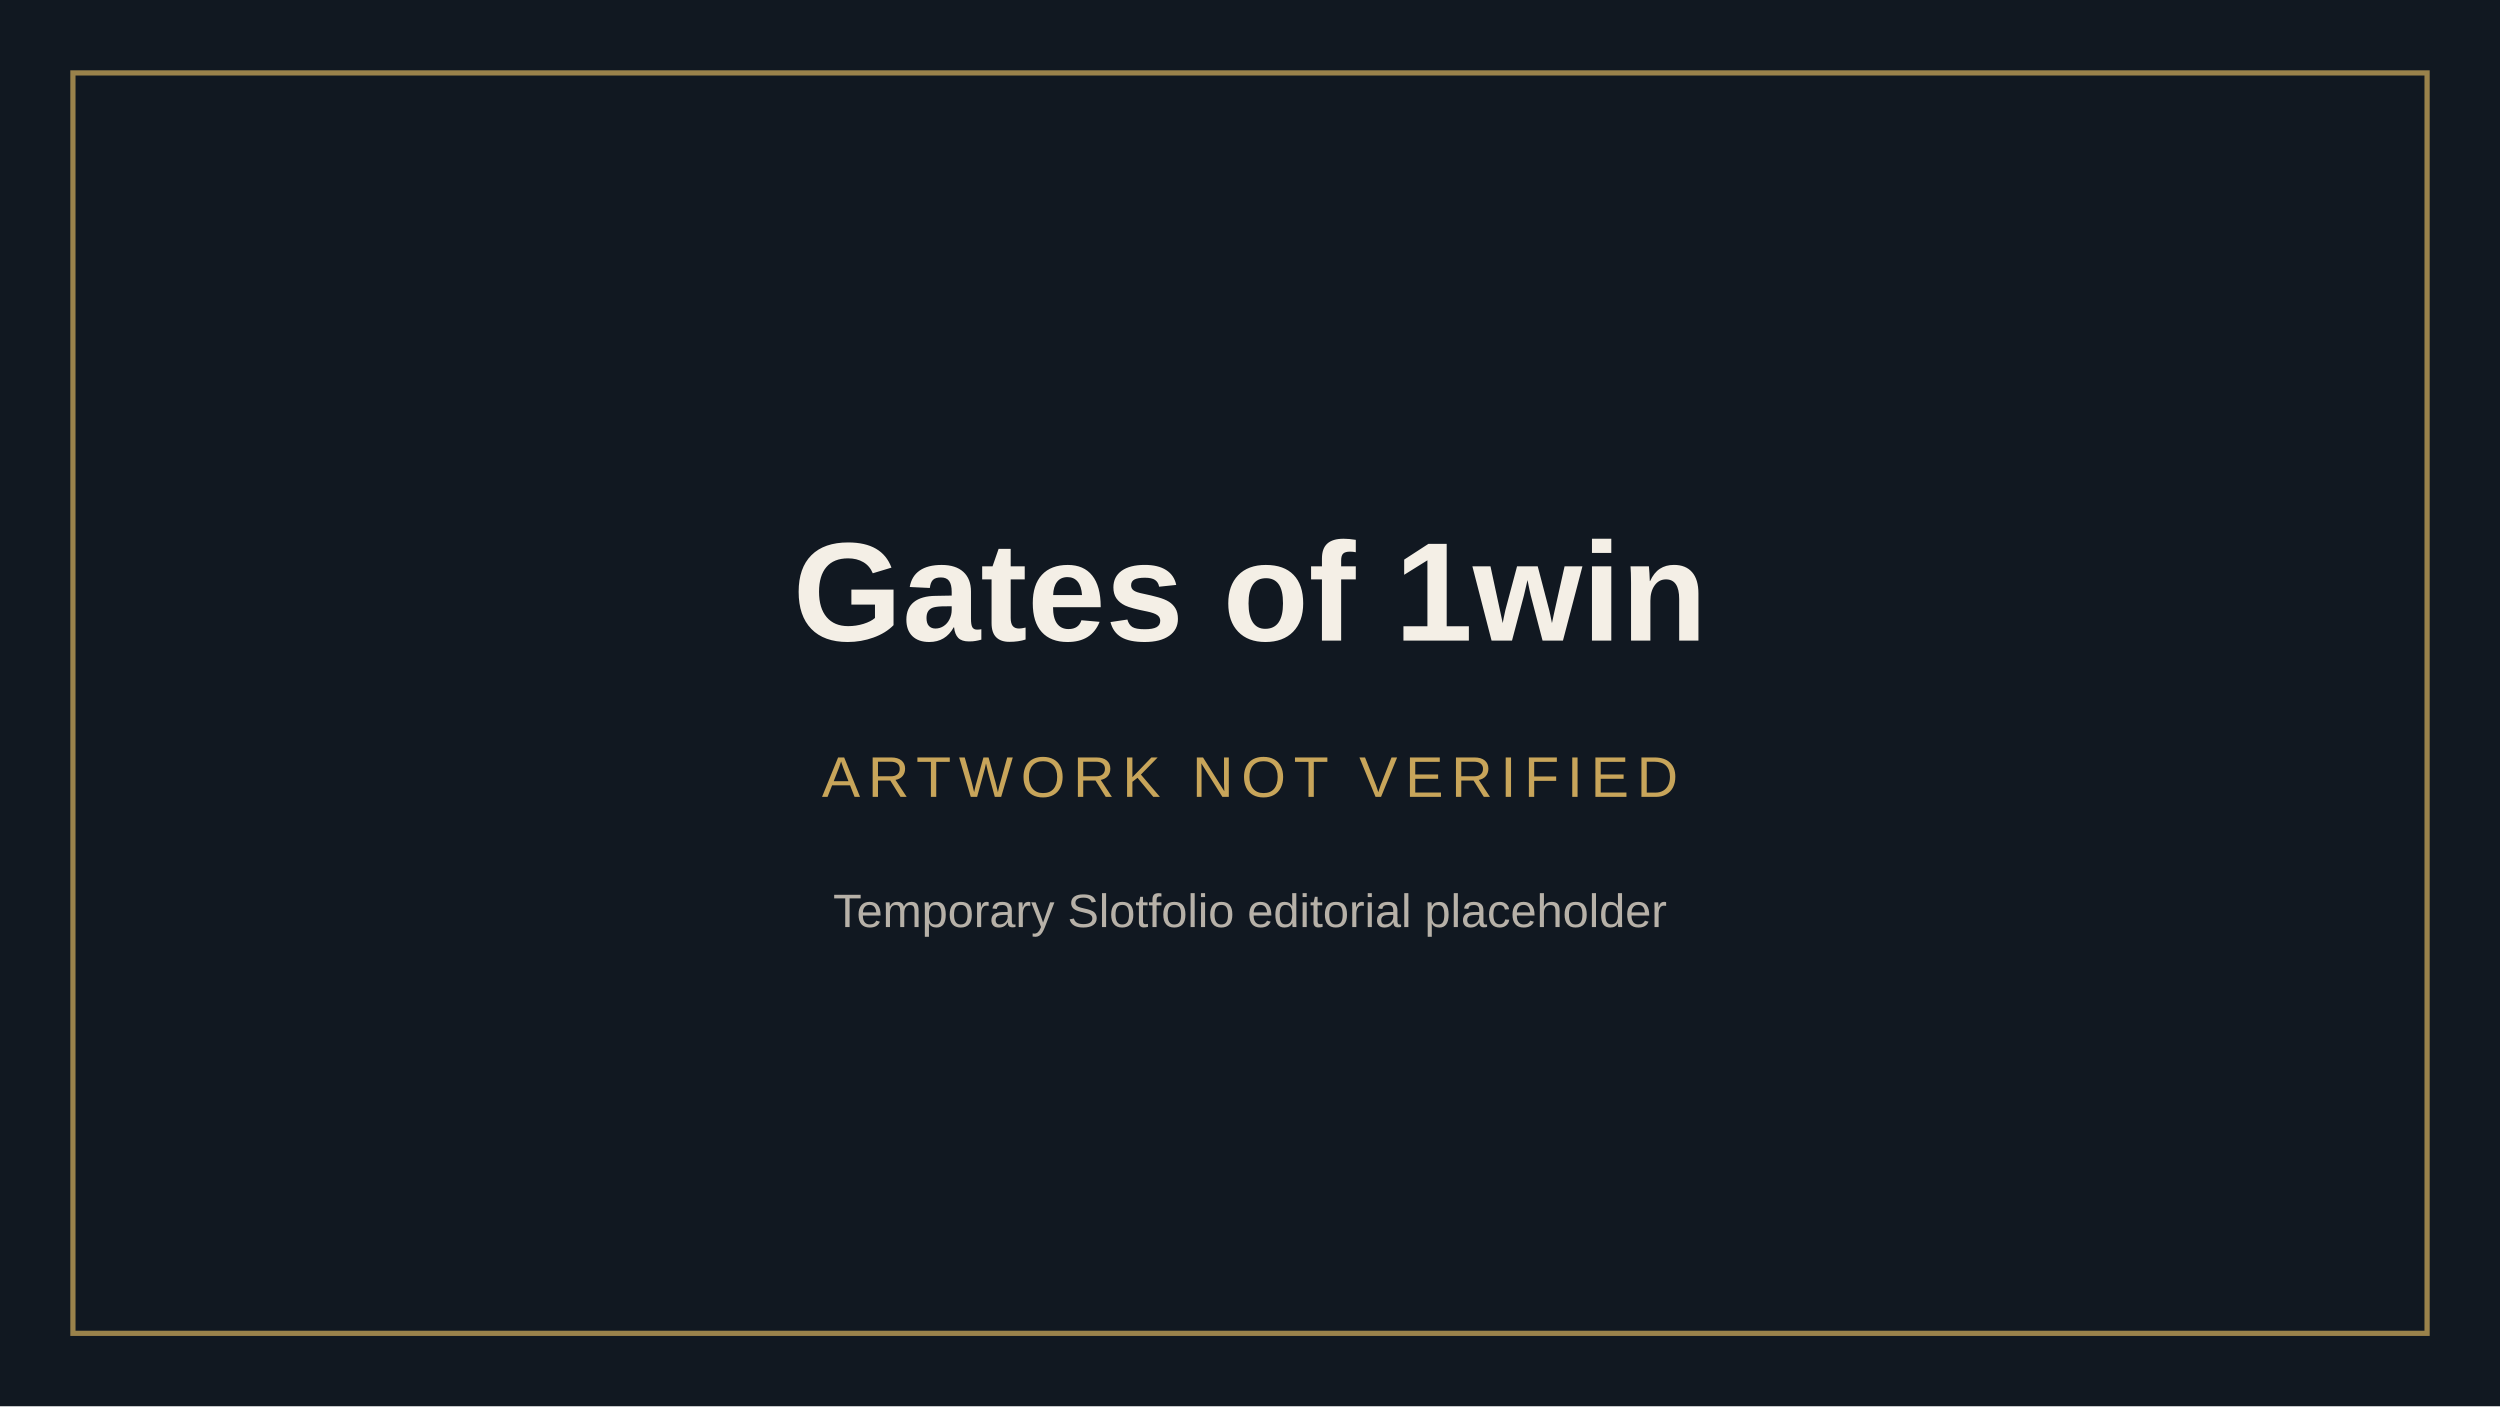
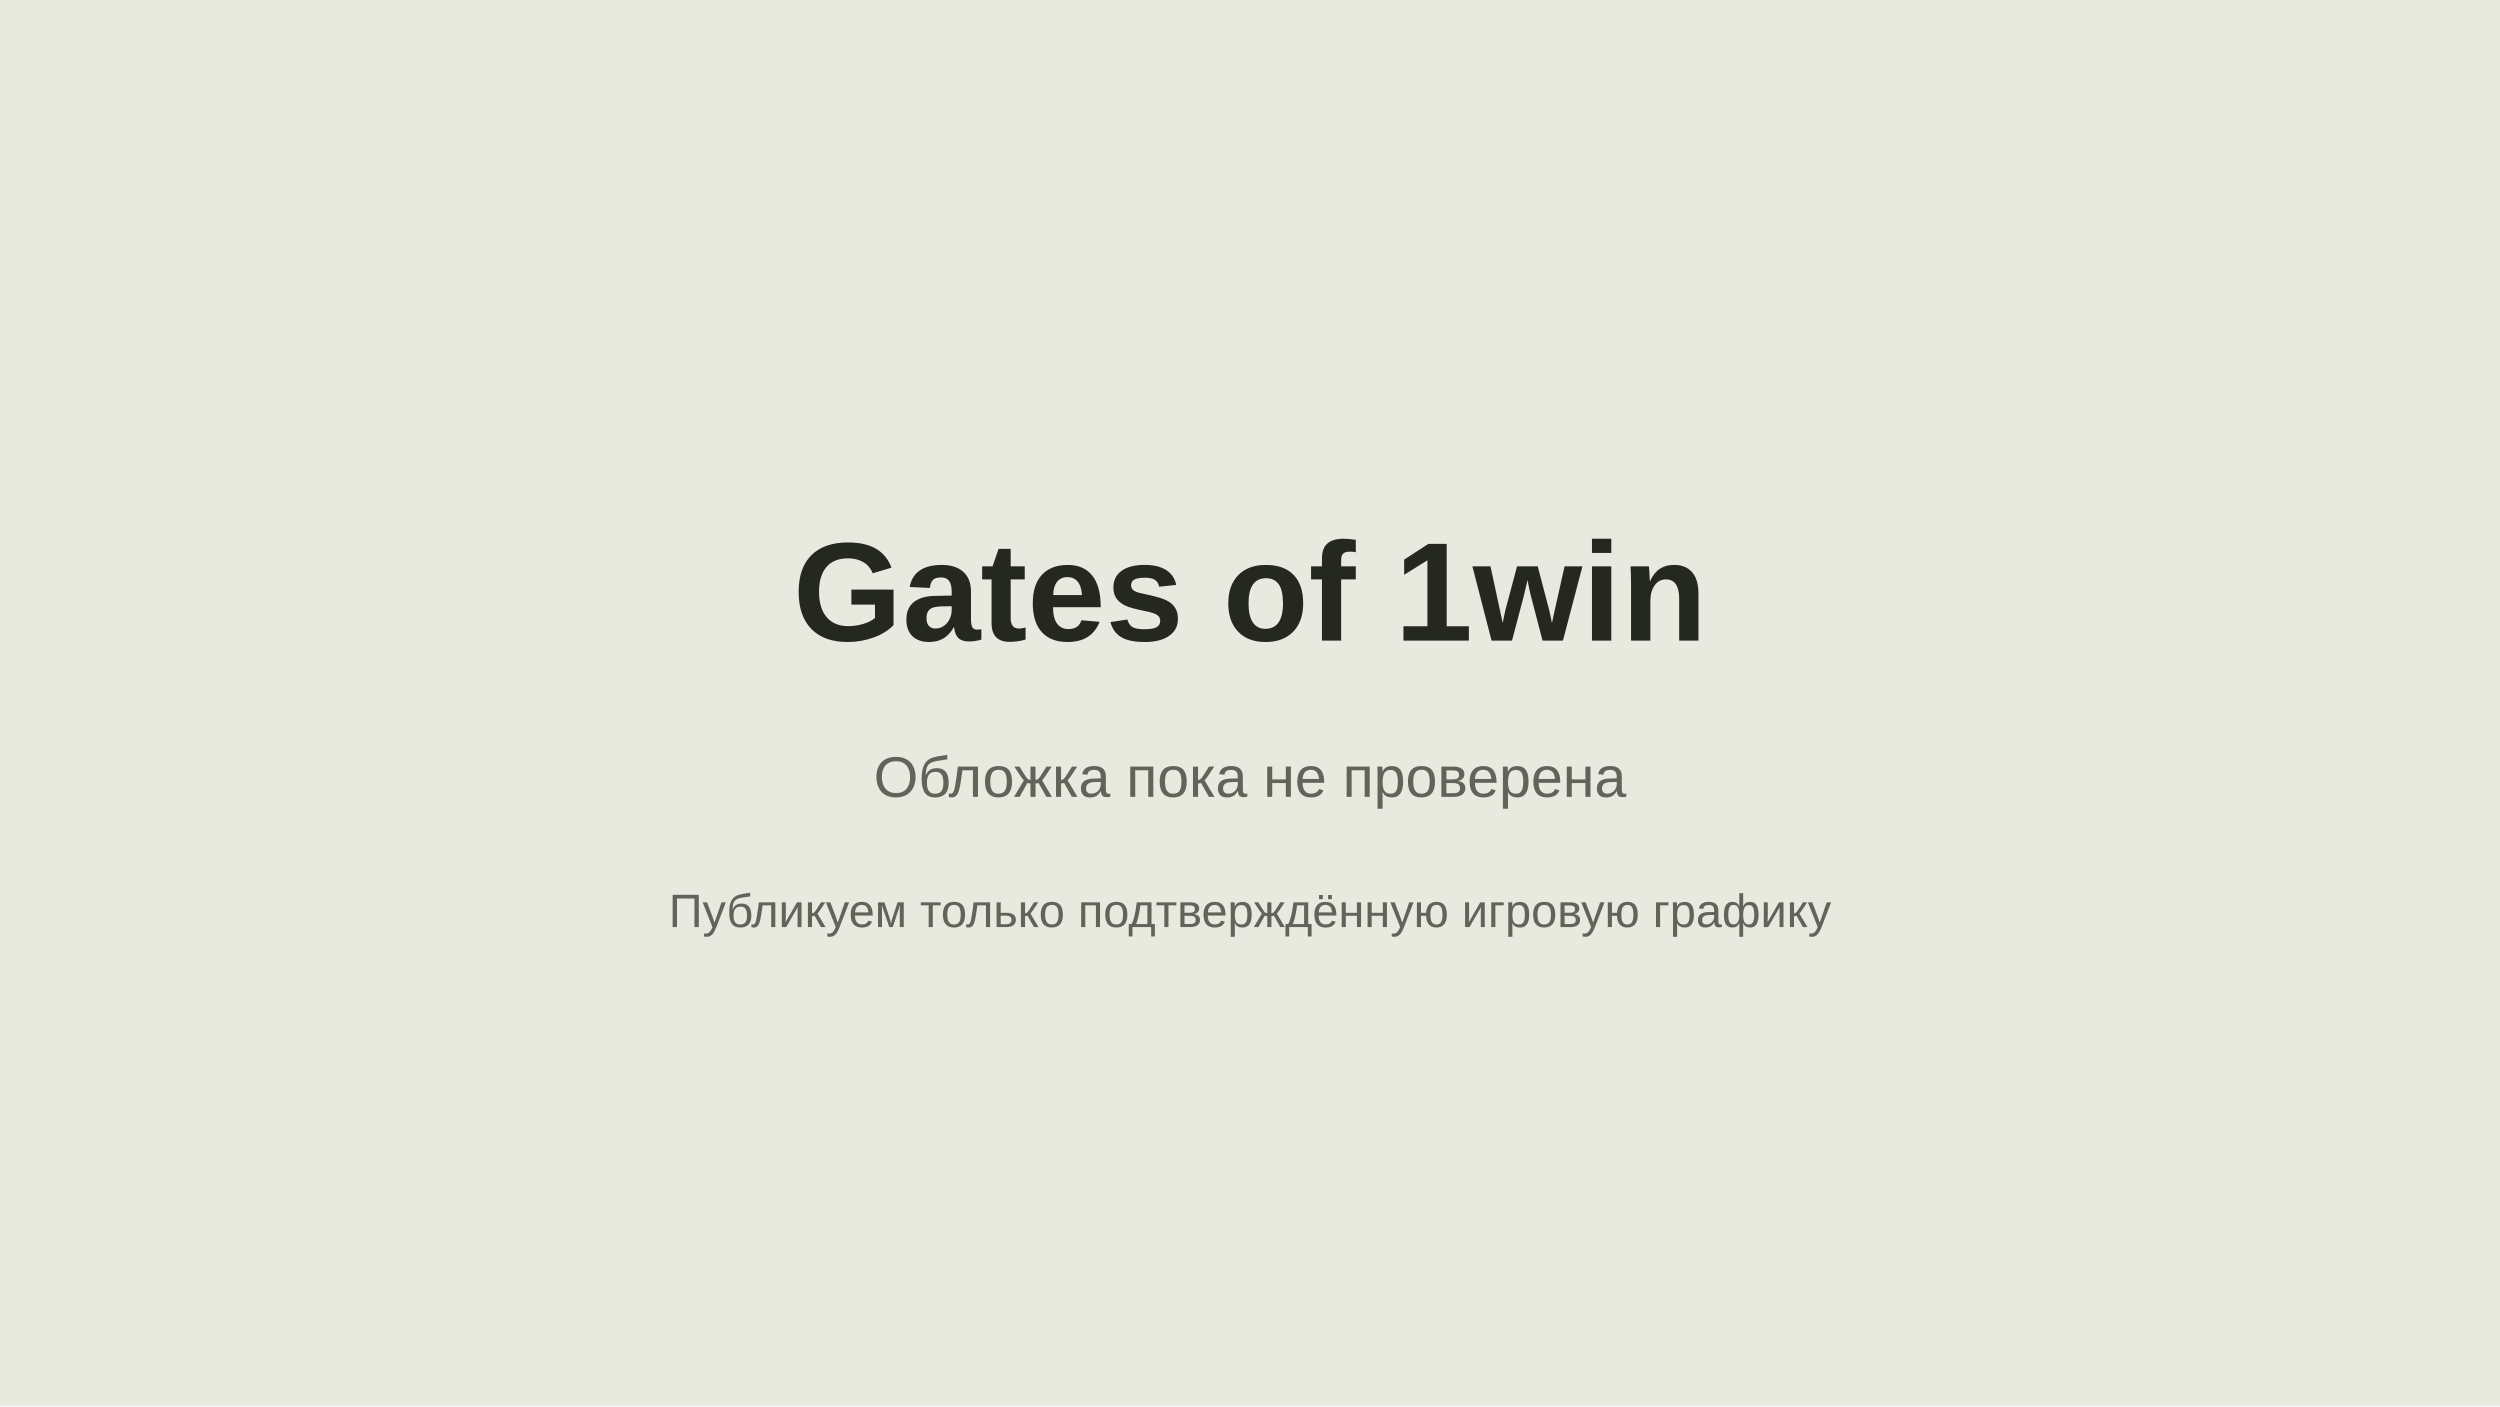
<svg xmlns="http://www.w3.org/2000/svg" width="960" height="540" viewBox="0 0 960 540" role="img" aria-labelledby="title desc">
-   <rect width="960" height="540" fill="#111821" />
-   <rect x="28" y="28" width="904" height="484" fill="none" stroke="#c8a55a" stroke-width="2" opacity="0.75" />
-   <text x="480" y="246" text-anchor="middle" fill="#f4efe6" font-family="Arial, sans-serif" font-size="54" font-weight="700">Gates of 1win</text>
-   <text x="480" y="306" text-anchor="middle" fill="#c8a55a" font-family="Arial, sans-serif" font-size="22" letter-spacing="3">ARTWORK NOT VERIFIED</text>
-   <text x="480" y="356" text-anchor="middle" fill="#b7b1a8" font-family="Arial, sans-serif" font-size="18">Temporary Slotfolio editorial placeholder</text>
+   <rect width="960" height="540" fill="#e8e9df" />
+   <text x="480" y="246" text-anchor="middle" fill="#252820" font-family="Arial, sans-serif" font-size="54" font-weight="700">Gates of 1win</text>
+   <text x="480" y="306" text-anchor="middle" fill="#62645a" font-family="Arial, sans-serif" font-size="22" letter-spacing="0">Обложка пока не проверена</text>
+   <text x="480" y="356" text-anchor="middle" fill="#62645a" font-family="Arial, sans-serif" font-size="18">Публикуем только подтверждённую игровую графику</text>
</svg>
